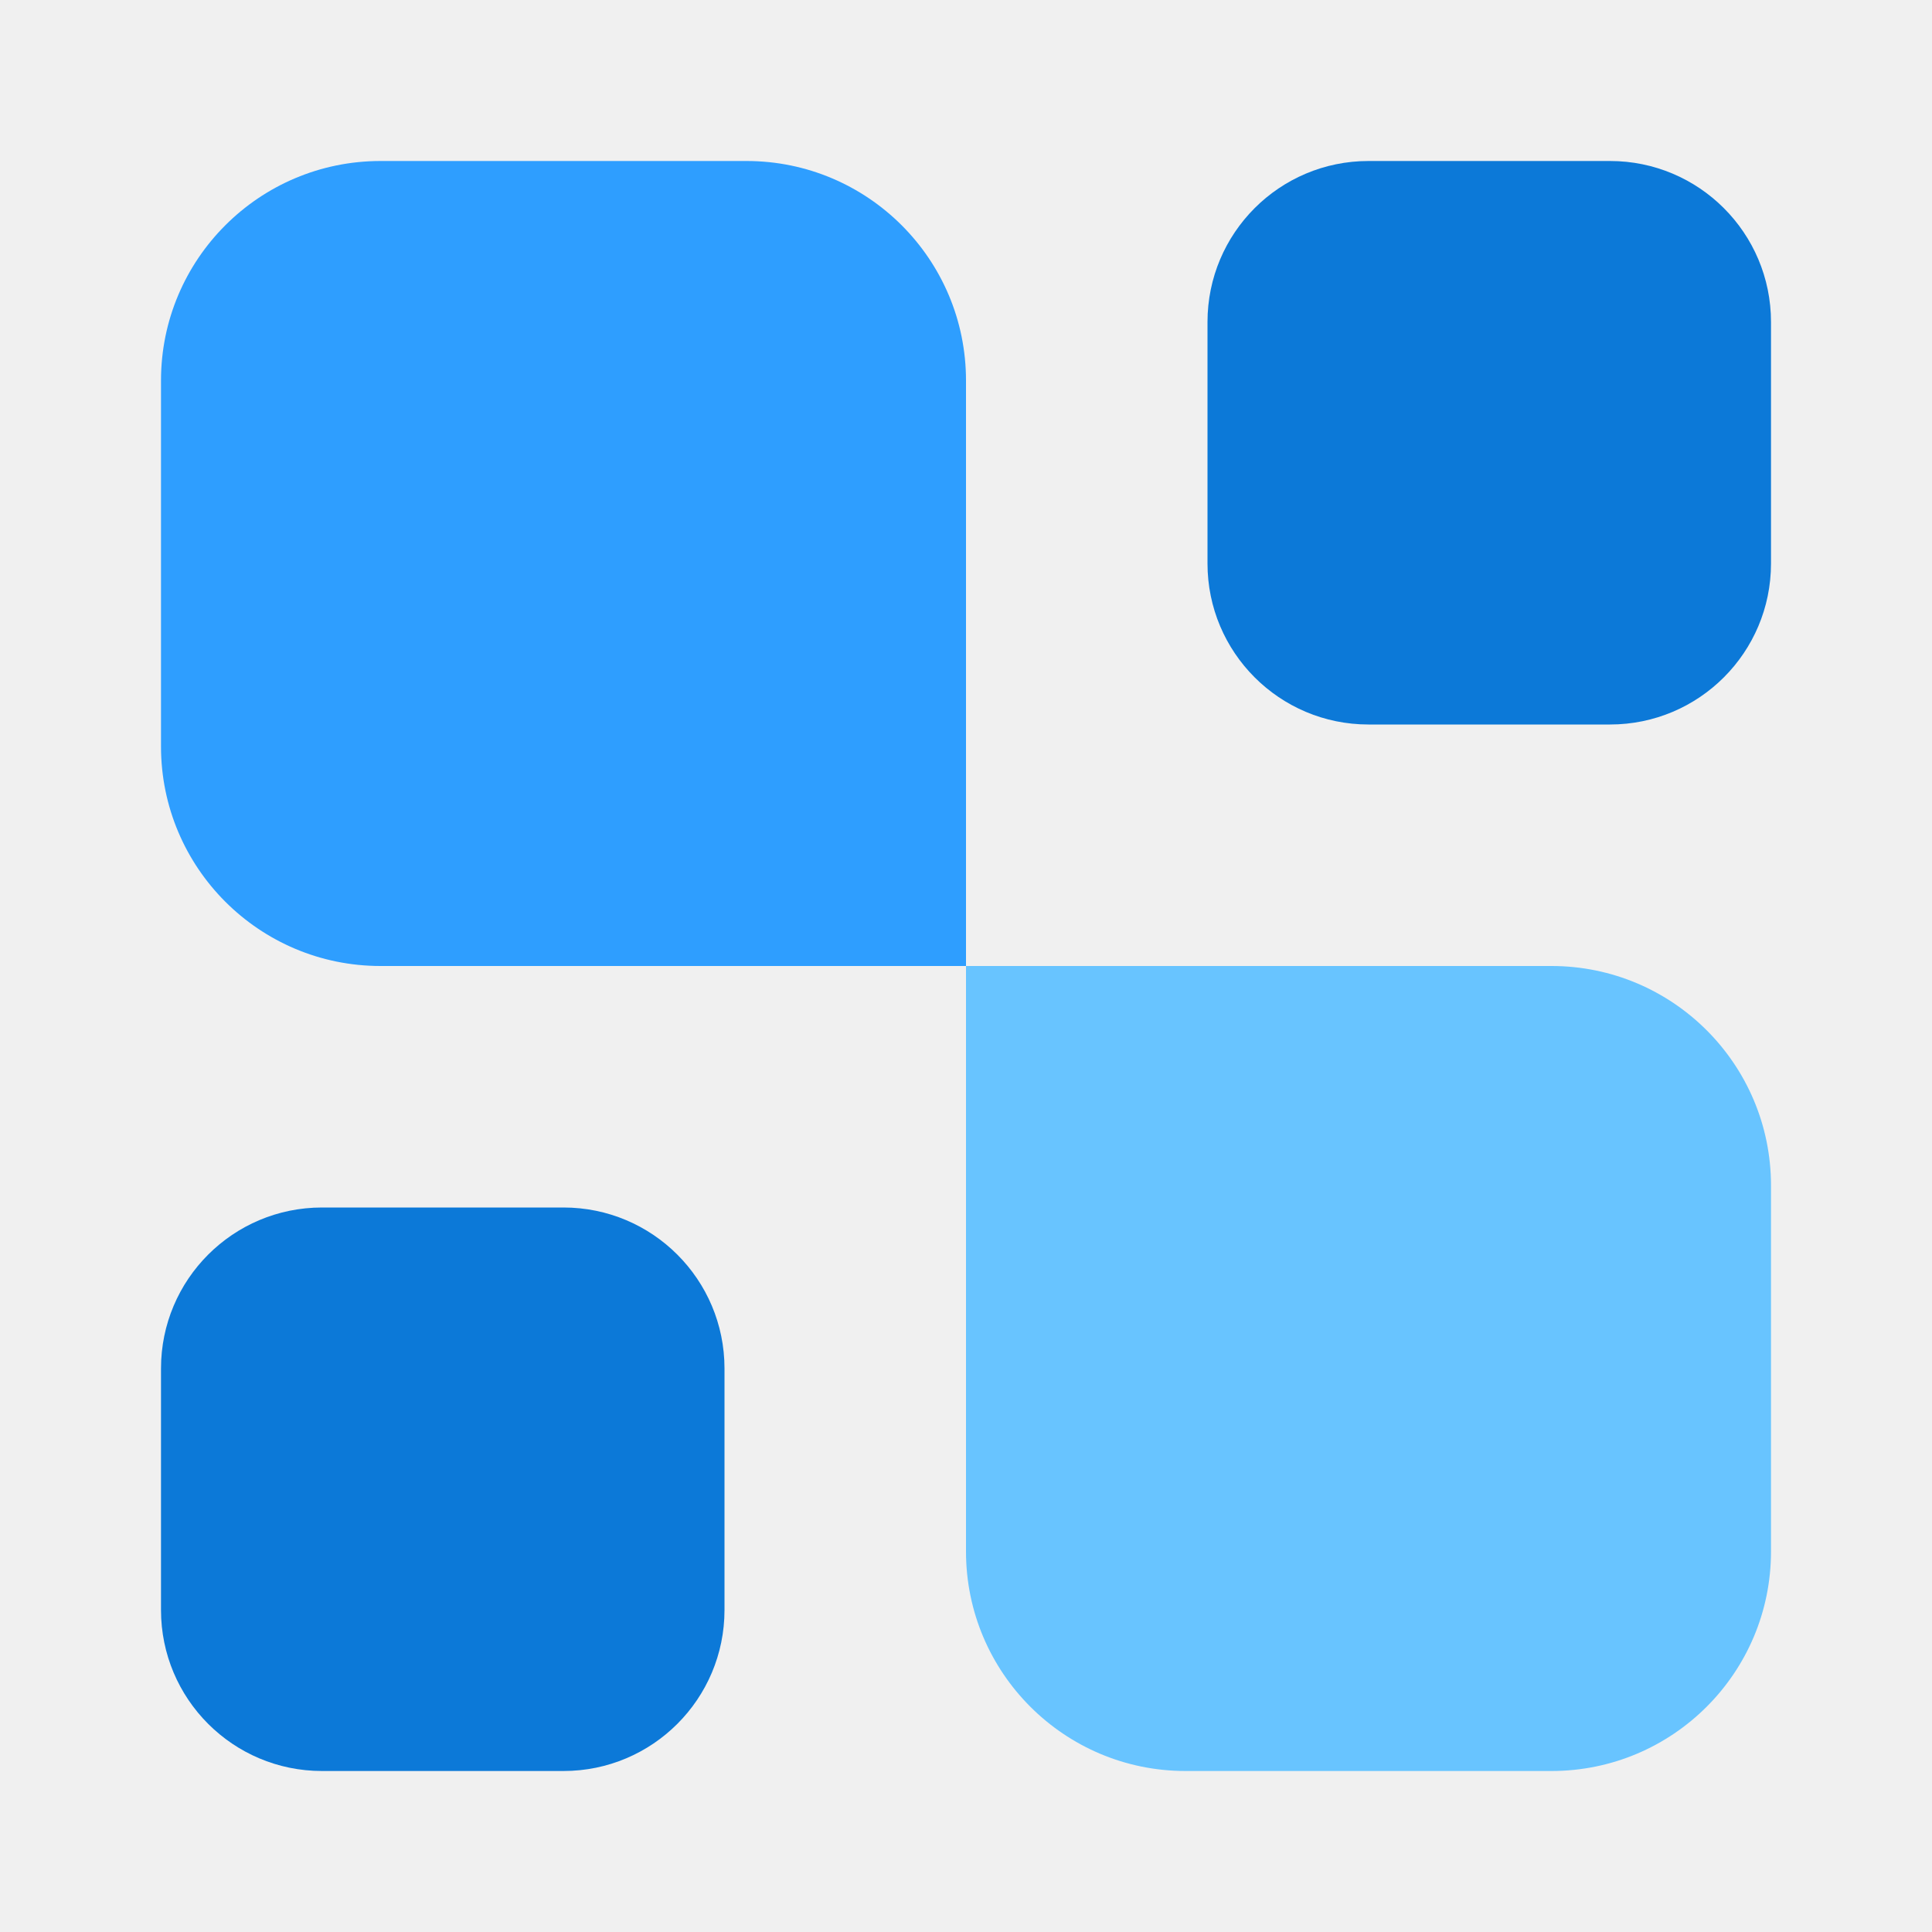
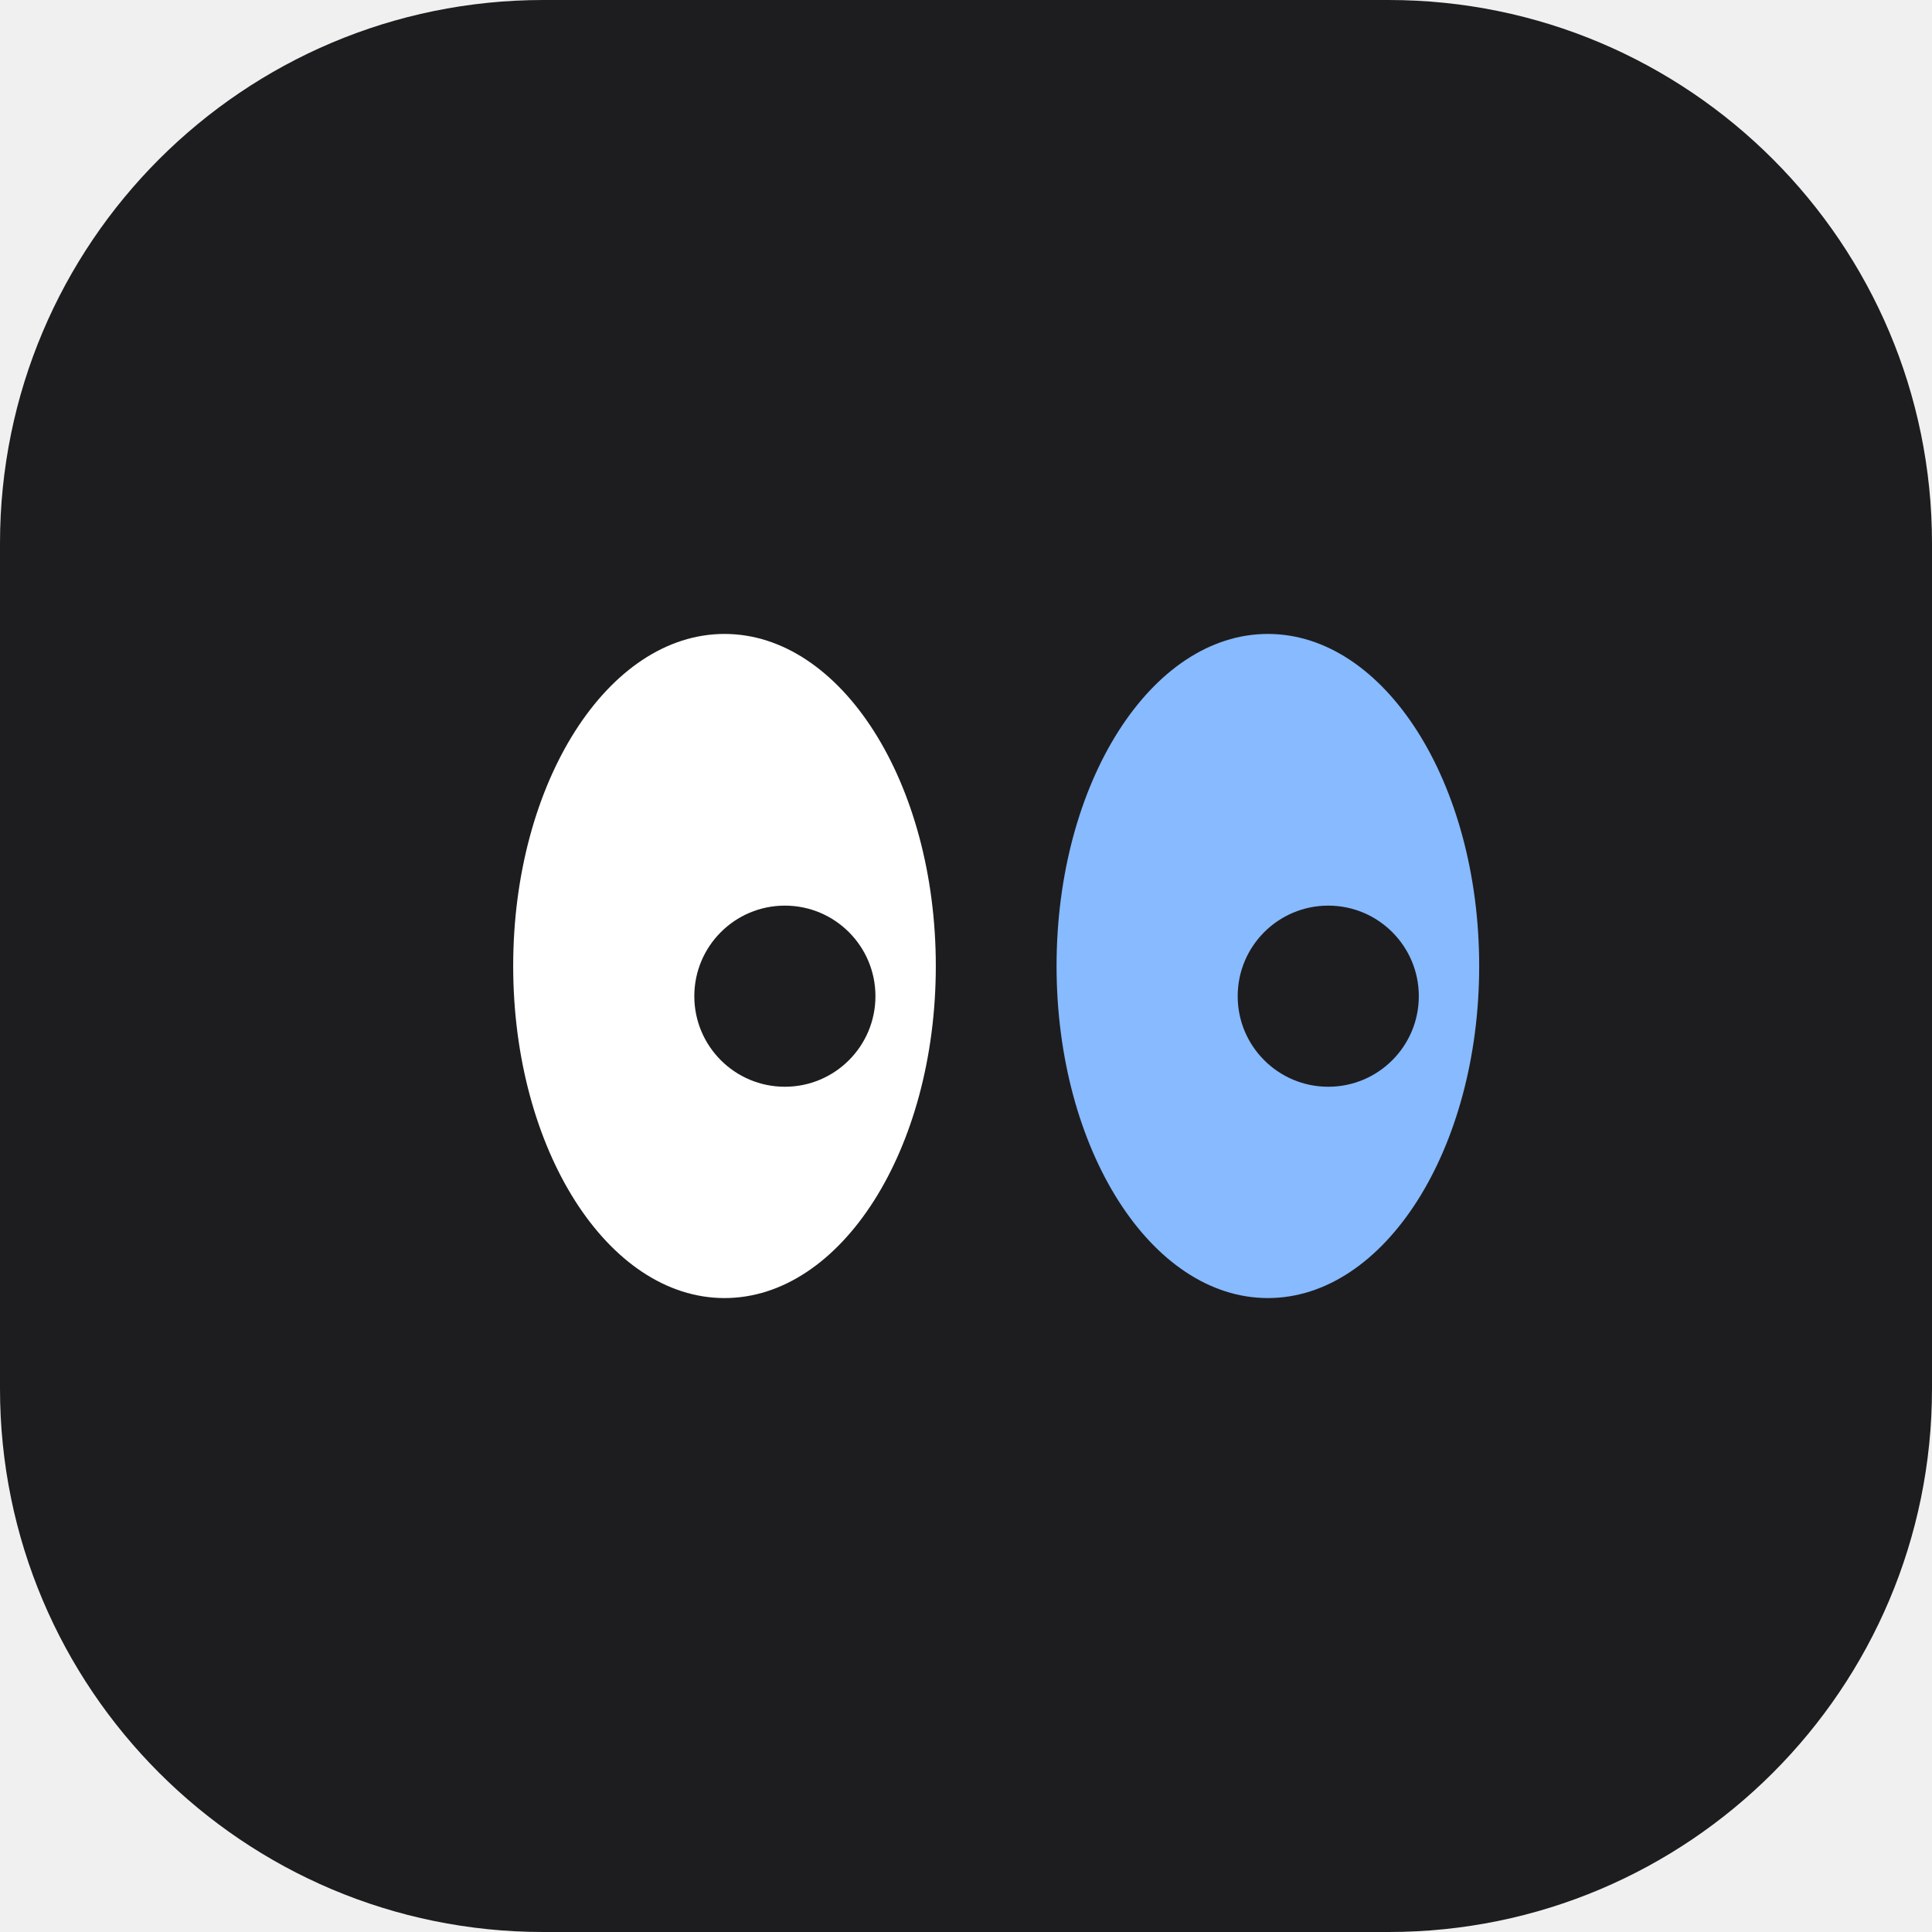
- <svg xmlns="http://www.w3.org/2000/svg" width="24" height="24" viewBox="0 0 24 24" fill="none">
-   <path d="M22 19.273C22 20.779 20.779 22 19.273 22H14.727C13.221 22 12 20.779 12 19.273V12H19.273C20.779 12 22 13.221 22 14.727V19.273Z" fill="#68C4FF" />
-   <path d="M20 2C21.105 2 22 2.895 22 4V7C22 8.105 21.105 9 20 9H17C15.895 9 15 8.105 15 7V4C15 2.895 15.895 2 17 2H20Z" fill="#0C79D8" />
-   <path d="M7 15C8.105 15 9 15.895 9 17V20C9 21.105 8.105 22 7 22H4C2.895 22 2 21.105 2 20V17C2 15.895 2.895 15 4 15H7Z" fill="#0C79D8" />
-   <path d="M12 12H4.727C3.221 12 2 10.779 2 9.273V4.727C2 3.221 3.221 2 4.727 2H9.273C10.779 2 12 3.221 12 4.727V12Z" fill="#2E9EFF" />
+ <svg xmlns="http://www.w3.org/2000/svg" viewBox="0 0 64 64">
+   <rect width="64" height="64" rx="18" fill="#1d1d1f" />
+   <ellipse cx="24" cy="32" rx="7" ry="11" fill="#fff" />
+   <ellipse cx="42" cy="32" rx="7" ry="11" fill="#87baff" />
+   <circle cx="26" cy="33" r="3" fill="#1d1d1f" />
+   <circle cx="44" cy="33" r="3" fill="#1d1d1f" />
</svg>
